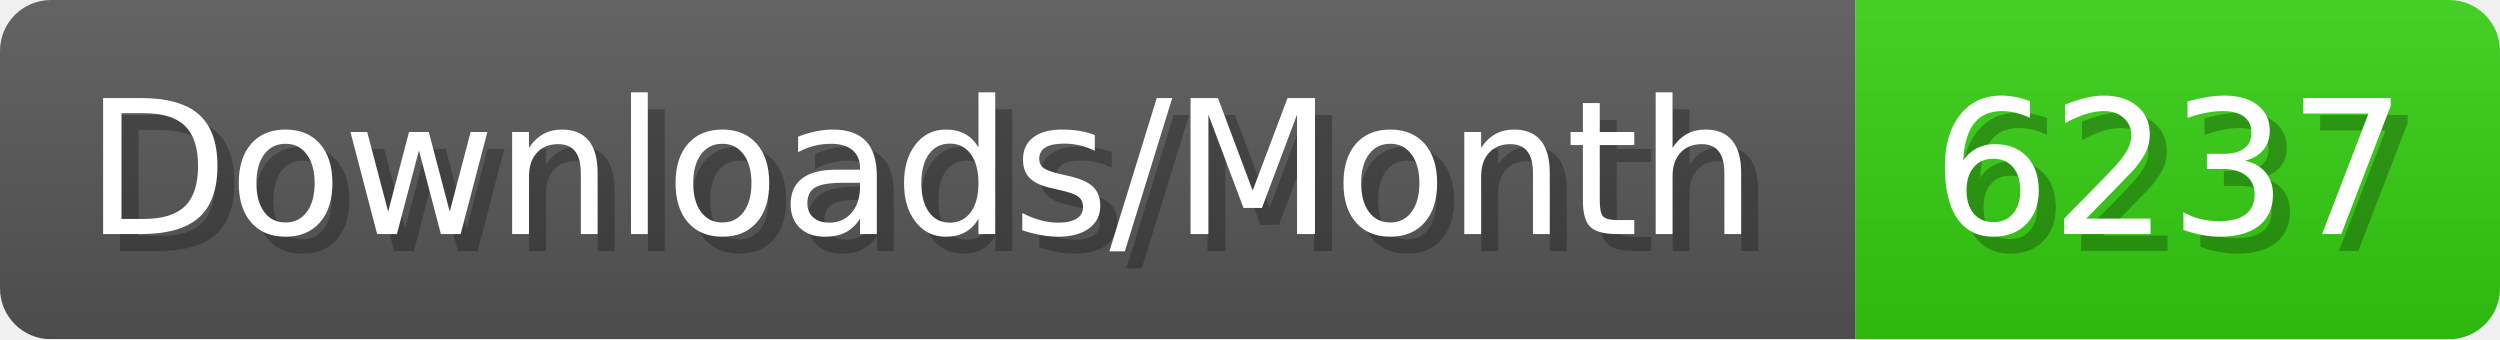
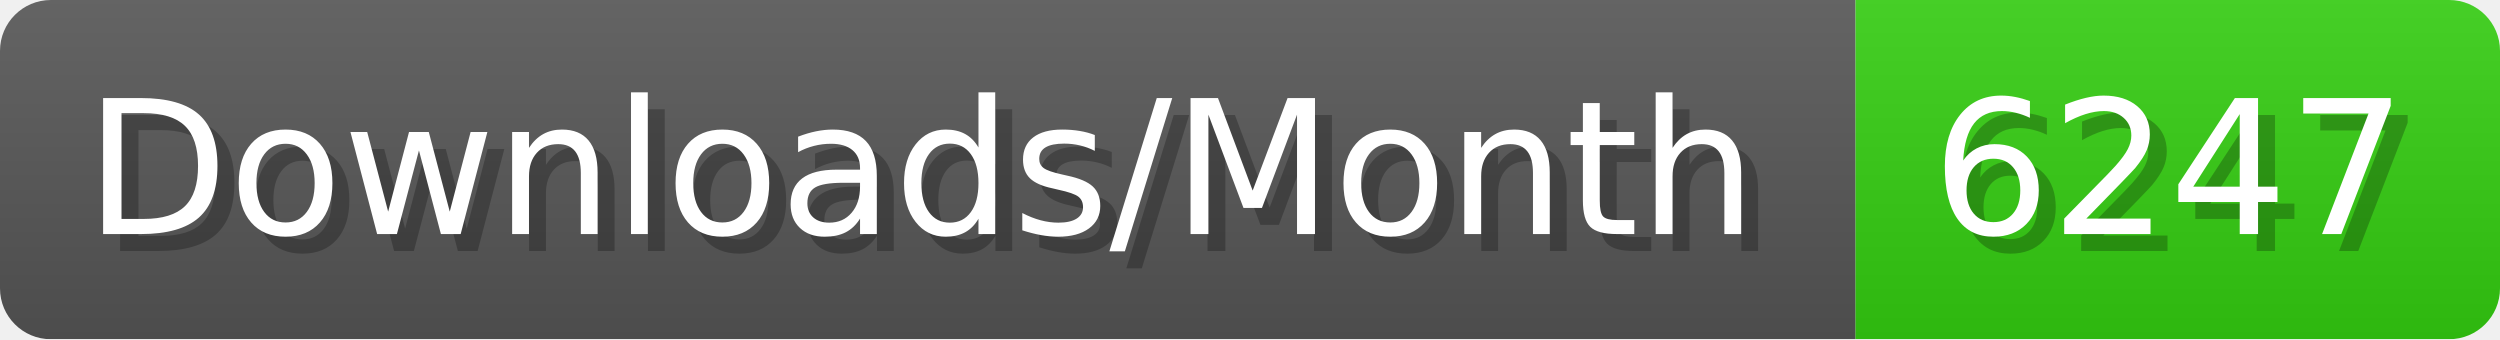
- <svg xmlns="http://www.w3.org/2000/svg" width="147.4" height="20" viewBox="0 0 1474 200" role="img" aria-label="Downloads/Month: 6237">
+ <svg xmlns="http://www.w3.org/2000/svg" width="147.4" height="20" viewBox="0 0 1474 200" role="img" aria-label="Downloads/Month: 6247">
  <linearGradient id="YlXUI" x2="0" y2="100%">
    <stop offset="0" stop-opacity=".1" stop-color="#EEE" />
    <stop offset="1" stop-opacity=".1" />
  </linearGradient>
  <mask id="JHhop">
    <rect width="1474" height="200" rx="30" fill="#FFF" />
  </mask>
  <g mask="url(#JHhop)">
    <rect width="1094" height="200" fill="#555" />
    <rect width="380" height="200" fill="#3C1" x="1094" />
    <rect width="1474" height="200" fill="url(#YlXUI)" />
  </g>
  <g aria-hidden="true" fill="#fff" text-anchor="start" font-family="Verdana,DejaVu Sans,sans-serif" font-size="110">
    <text x="60" y="148" textLength="994" fill="#000" opacity="0.25">Downloads/Month</text>
    <text x="50" y="138" textLength="994">Downloads/Month</text>
-     <text x="1149" y="148" textLength="280" fill="#000" opacity="0.25">6237</text>
-     <text x="1139" y="138" textLength="280">6237</text>
+     <text x="1149" y="148" textLength="280" fill="#000" opacity="0.25">6247</text>
+     <text x="1139" y="138" textLength="280">6247</text>
  </g>
</svg>
